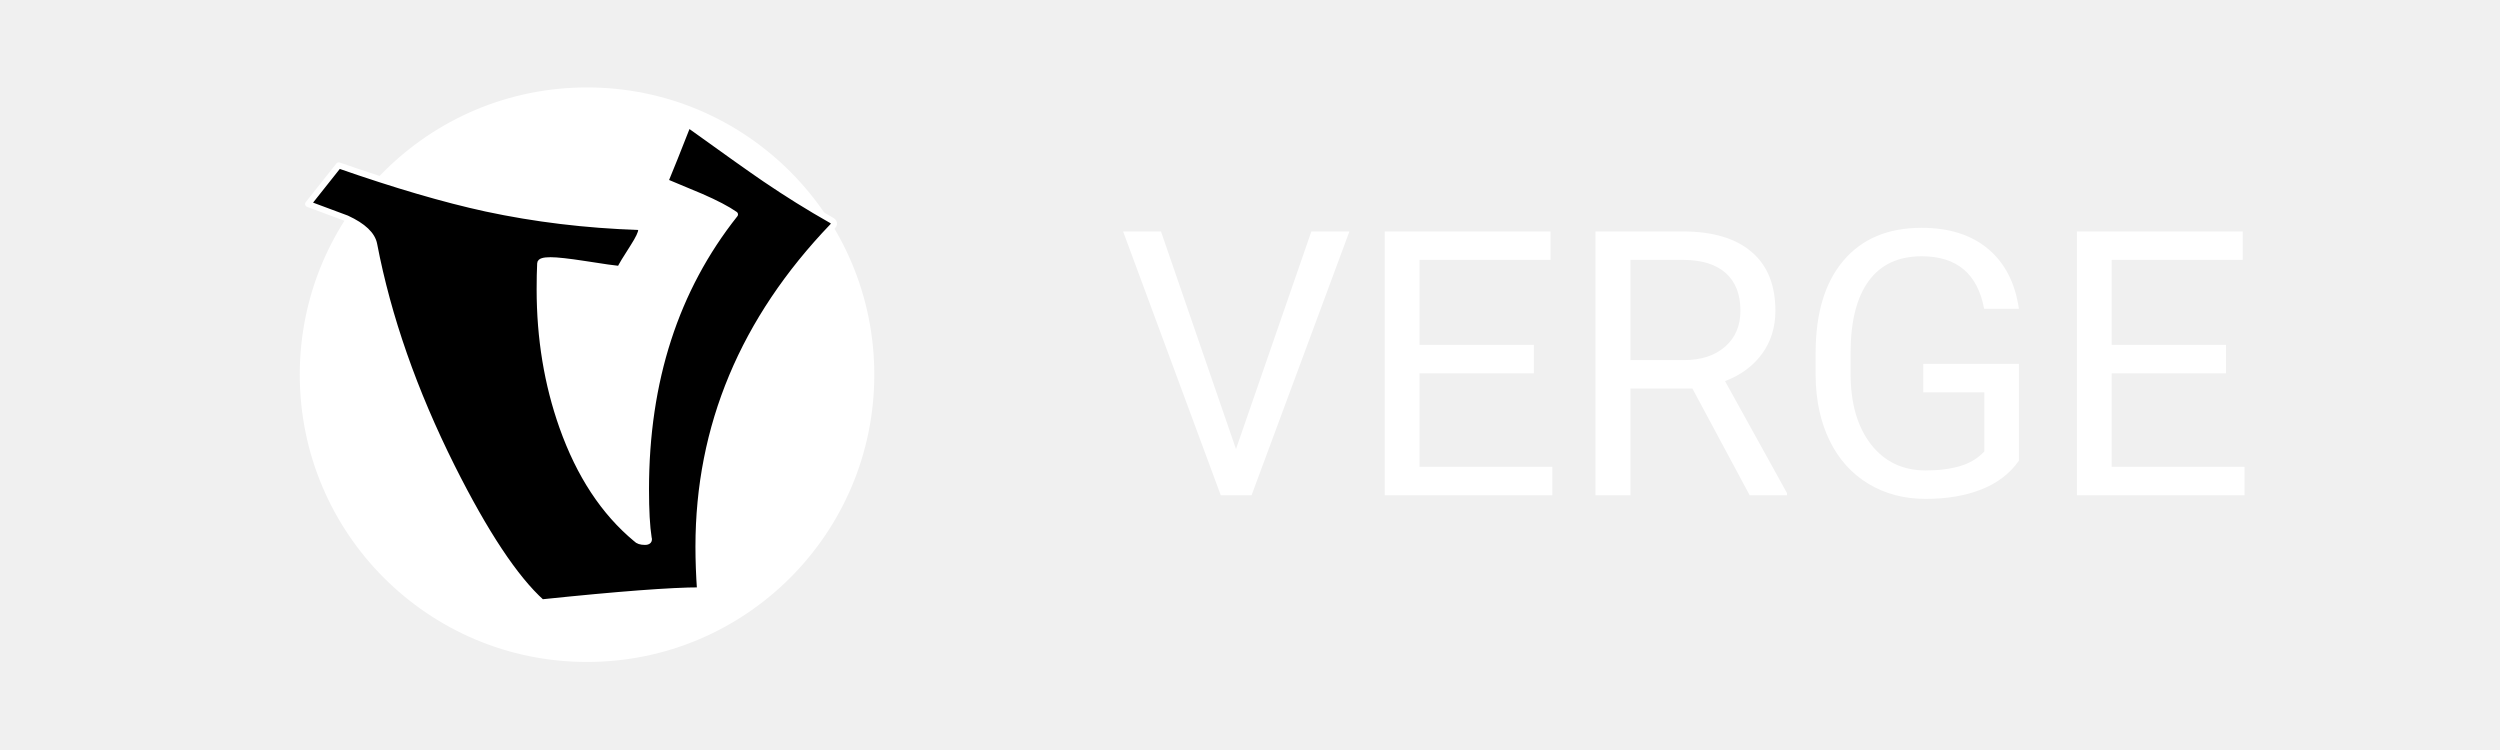
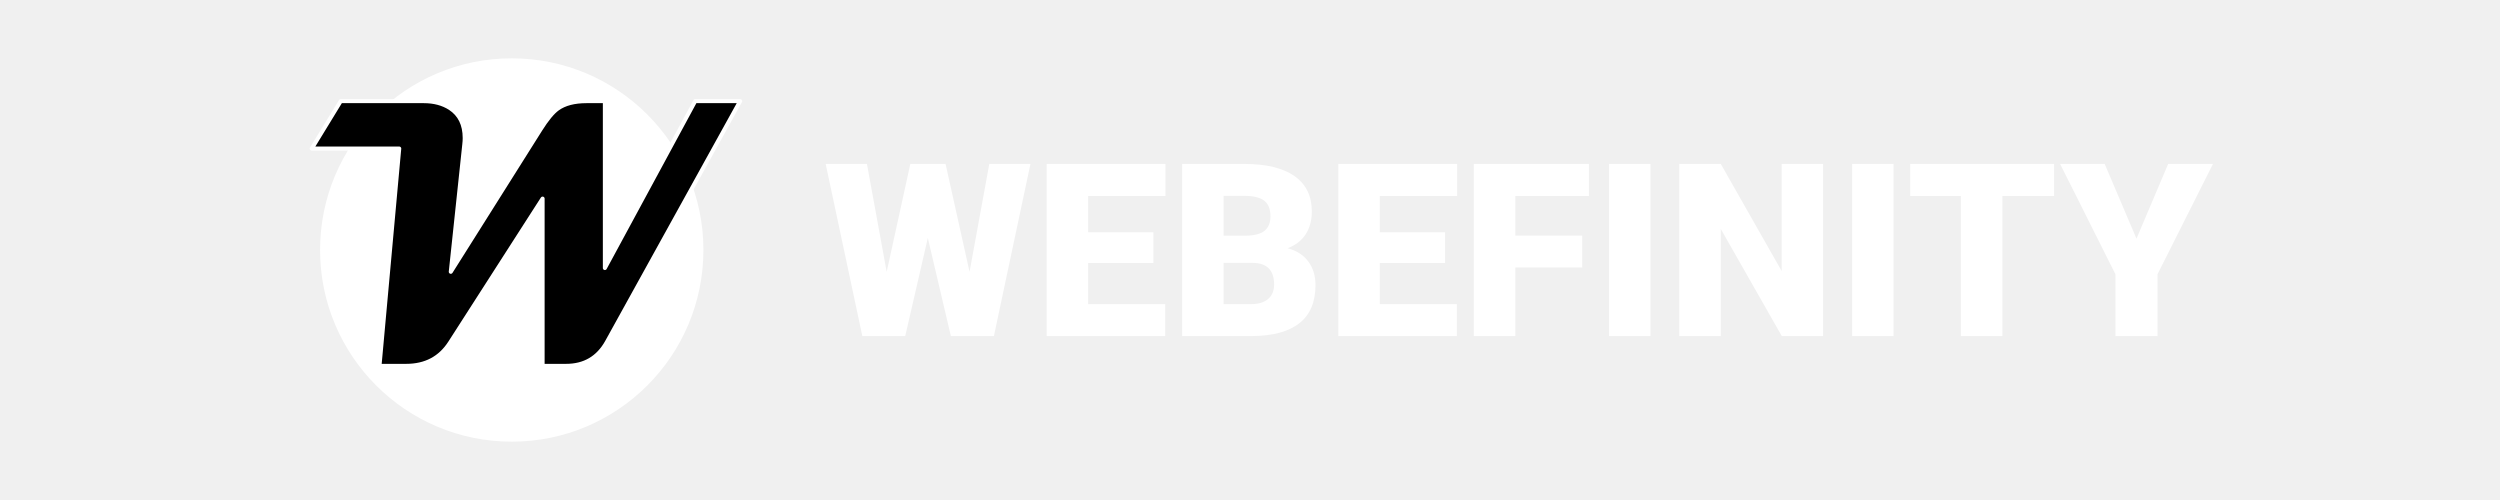
- <svg xmlns="http://www.w3.org/2000/svg" width="100%" height="100%" viewBox="0 0 834 250" version="1.1" xml:space="preserve" style="fill-rule:evenodd;clip-rule:evenodd;stroke-linejoin:round;stroke-miterlimit:2;">
-   <circle cx="195.833" cy="125" r="95.833" style="fill:#fff;" />
-   <path d="M277.722,75.525c-29.808,31.112 -44.712,66.727 -44.712,106.847c0,4.622 0.178,9.481 0.533,14.578c-9.54,-0 -27.141,1.333 -52.801,4c-8.889,-8 -18.874,-23.052 -29.956,-45.157c-12.681,-25.363 -21.333,-50.104 -25.956,-74.223c-0.592,-3.259 -3.644,-6.163 -9.155,-8.711c-4.267,-1.6 -8.564,-3.2 -12.89,-4.801l10.223,-12.889c18.845,6.578 35.23,11.378 49.156,14.401c16.297,3.496 33.216,5.54 50.757,6.133c0.652,0 0.978,0.356 0.978,1.067c-0,0.948 -0.889,2.815 -2.667,5.6c-2.489,3.852 -3.971,6.311 -4.445,7.378c-1.481,-0.119 -5.422,-0.682 -11.822,-1.689c-5.393,-0.83 -9.156,-1.245 -11.289,-1.245c-2.311,0 -3.467,0.356 -3.467,1.067c-0.118,2.43 -0.178,5.304 -0.178,8.622c0,16.356 2.519,31.645 7.556,45.868c5.689,16.06 13.897,28.534 24.623,37.423c0.592,0.652 1.57,0.978 2.933,0.978c1.126,-0 1.541,-0.445 1.245,-1.334c-0.593,-3.792 -0.889,-9.185 -0.889,-16.178c-0,-36.208 9.896,-66.786 29.689,-91.735c-2.548,-1.778 -6.341,-3.763 -11.378,-5.955c-3.97,-1.66 -7.941,-3.319 -11.911,-4.978c1.778,-4.267 4.326,-10.638 7.644,-19.112c12.682,9.126 21.245,15.2 25.69,18.223c7.23,4.918 14.607,9.511 22.134,13.778c1.007,0.592 1.125,1.274 0.355,2.044Z" style="fill-rule:nonzero;stroke:#fff;stroke-width:2.02px;" />
-   <path d="M412.325,149.806l25.145,-72.596l12.694,0l-32.641,88.01l-10.276,-0l-32.58,-88.01l12.633,0l25.025,72.596Z" style="fill:#fff;fill-rule:nonzero;" />
-   <path d="M511.698,124.54l-38.141,-0l-0,31.19l44.307,-0l-0,9.49l-55.913,-0l0,-88.01l55.308,0l0,9.49l-43.702,0l-0,28.35l38.141,-0l0,9.49Z" style="fill:#fff;fill-rule:nonzero;" />
-   <path d="M564.589,129.617l-20.673,0l0,35.603l-11.666,-0l0,-88.01l29.135,0c9.913,0 17.54,2.257 22.879,6.77c5.339,4.514 8.009,11.082 8.009,19.706c0,5.48 -1.481,10.255 -4.443,14.325c-2.962,4.07 -7.082,7.113 -12.361,9.128l20.673,37.355l-0,0.726l-12.452,-0l-19.101,-35.603Zm-20.673,-9.49l17.832,0c5.762,0 10.346,-1.494 13.751,-4.481c3.405,-2.987 5.108,-6.984 5.108,-11.991c-0,-5.449 -1.622,-9.627 -4.866,-12.534c-3.244,-2.907 -7.929,-4.38 -14.054,-4.421l-17.771,0l0,33.427Z" style="fill:#fff;fill-rule:nonzero;" />
-   <path d="M673.513,153.675c-2.982,4.271 -7.143,7.465 -12.482,9.58c-5.34,2.116 -11.556,3.174 -18.648,3.174c-7.173,-0 -13.54,-1.683 -19.101,-5.048c-5.561,-3.364 -9.863,-8.15 -12.905,-14.355c-3.043,-6.206 -4.604,-13.399 -4.685,-21.58l0,-7.676c0,-13.258 3.093,-23.534 9.279,-30.828c6.185,-7.294 14.879,-10.941 26.082,-10.941c9.188,0 16.582,2.348 22.184,7.042c5.601,4.695 9.026,11.354 10.276,19.978l-11.606,-0c-2.176,-11.687 -9.107,-17.53 -20.793,-17.53c-7.778,0 -13.671,2.733 -17.681,8.198c-4.01,5.465 -6.035,13.38 -6.075,23.745l0,7.199c0,9.881 2.257,17.736 6.77,23.564c4.513,5.828 10.619,8.742 18.315,8.742c4.352,-0 8.161,-0.483 11.425,-1.448c3.264,-0.965 5.964,-2.593 8.099,-4.884l0,-19.721l-20.37,0l0,-9.49l31.916,0l-0,32.279Z" style="fill:#fff;fill-rule:nonzero;" />
-   <path d="M742.603,124.54l-38.142,-0l0,31.19l44.307,-0l0,9.49l-55.913,-0l0,-88.01l55.309,0l-0,9.49l-43.703,0l0,28.35l38.142,-0l-0,9.49Z" style="fill:#fff;fill-rule:nonzero;" />
+ <svg xmlns="http://www.w3.org/2000/svg" width="100%" height="100%" viewBox="0 0 1250 250" version="1.1" xml:space="preserve" style="fill-rule:evenodd;clip-rule:evenodd;stroke-linejoin:round;stroke-miterlimit:2;">
+   <circle cx="255.872" cy="125" r="95.833" style="fill:#fff;" />
+   <path d="M370.074,50.573l-66.603,120.412c-4.453,7.965 -11.257,11.947 -20.414,11.947l-11.759,-0l0,-83.63l-46.283,72.059c-4.954,7.714 -12.26,11.571 -21.919,11.571l-13.358,-0l9.878,-108.653l-43.744,0l14.488,-23.706l41.579,0c5.08,0 9.439,1.16 13.076,3.481c4.892,3.198 7.338,8.184 7.338,14.957c-0,1.004 -0.063,2.038 -0.188,3.104l-6.774,63.781l44.873,-71.212c3.198,-5.08 6.052,-8.529 8.56,-10.348c3.512,-2.509 8.31,-3.763 14.393,-3.763l9.219,0l0,83.442l45.155,-83.442l22.483,0Z" style="fill-rule:nonzero;stroke:#fff;stroke-width:2.02px;" />
+   <path d="M484.778,135.936l9.872,-53.971l20.572,-0l-18.266,86.07l-21.518,0l-11.527,-49.065l-11.291,49.065l-21.458,0l-18.326,-86.07l20.631,-0l9.872,53.971l11.823,-53.971l17.616,-0l12,53.971Z" style="fill:#fff;fill-rule:nonzero;" />
+   <path d="M576.701,131.503l-32.631,-0l-0,20.571l38.542,0l0,15.961l-59.291,0l-0,-86.07l59.41,-0l-0,16.02l-38.661,-0l-0,18.148l32.631,-0l-0,15.37Z" style="fill:#fff;fill-rule:nonzero;" />
+   <path d="M591.066,168.035l-0,-86.07l30.916,-0c11.074,-0 19.498,2.029 25.272,6.089c5.773,4.059 8.66,9.951 8.66,17.675c-0,4.453 -1.025,8.256 -3.074,11.409c-2.049,3.153 -5.064,5.478 -9.044,6.975c4.492,1.183 7.941,3.39 10.345,6.621c2.404,3.232 3.606,7.173 3.606,11.823c-0,8.434 -2.67,14.769 -8.01,19.005c-5.34,4.237 -13.252,6.394 -23.735,6.473l-34.936,0Zm20.749,-36.592l-0,20.631l13.596,0c3.744,0 6.621,-0.857 8.631,-2.571c2.01,-1.714 3.015,-4.128 3.015,-7.242c-0,-7.172 -3.567,-10.778 -10.7,-10.818l-14.542,0Zm-0,-13.596l10.818,0c4.532,-0.039 7.763,-0.869 9.694,-2.49c1.931,-1.621 2.897,-4.012 2.897,-7.174c-0,-3.637 -1.044,-6.256 -3.133,-7.856c-2.089,-1.601 -5.458,-2.401 -10.109,-2.401l-10.167,-0l-0,19.921Z" style="fill:#fff;fill-rule:nonzero;" />
+   <path d="M722.536,131.503l-32.631,-0l-0,20.571l38.542,0l0,15.961l-59.291,0l-0,-86.07l59.409,-0l0,16.02l-38.66,-0l-0,18.148l32.631,-0l-0,15.37Z" style="fill:#fff;fill-rule:nonzero;" />
+   <path d="M791.108,133.749l-33.458,-0l-0,34.286l-20.75,0l0,-86.07l57.578,-0l-0,16.02l-36.828,-0l-0,19.803l33.458,0l0,15.961Z" style="fill:#fff;fill-rule:nonzero;" />
+   <rect x="804.527" y="81.965" width="20.69" height="86.07" style="fill:#fff;fill-rule:nonzero;" />
+   <path d="M911.524,168.035l-20.631,0l-30.503,-53.557l-0,53.557l-20.749,0l-0,-86.07l20.749,-0l30.444,53.557l-0,-53.557l20.69,-0l-0,86.07Z" style="fill:#fff;fill-rule:nonzero;" />
+   <rect x="926.066" y="81.965" width="20.69" height="86.07" style="fill:#fff;fill-rule:nonzero;" />
+   <path d="M1027.03,97.985l-25.833,-0l0,70.05l-20.749,0l-0,-70.05l-25.36,-0l-0,-16.02l71.942,-0l-0,16.02Z" style="fill:#fff;fill-rule:nonzero;" />
+   <path d="M1068.24,119.325l15.842,-37.36l22.404,-0l-27.724,55.153l-0,30.917l-21.045,0l0,-30.917l-27.665,-55.153l22.286,-0l15.902,37.36Z" style="fill:#fff;fill-rule:nonzero;" />
</svg>
